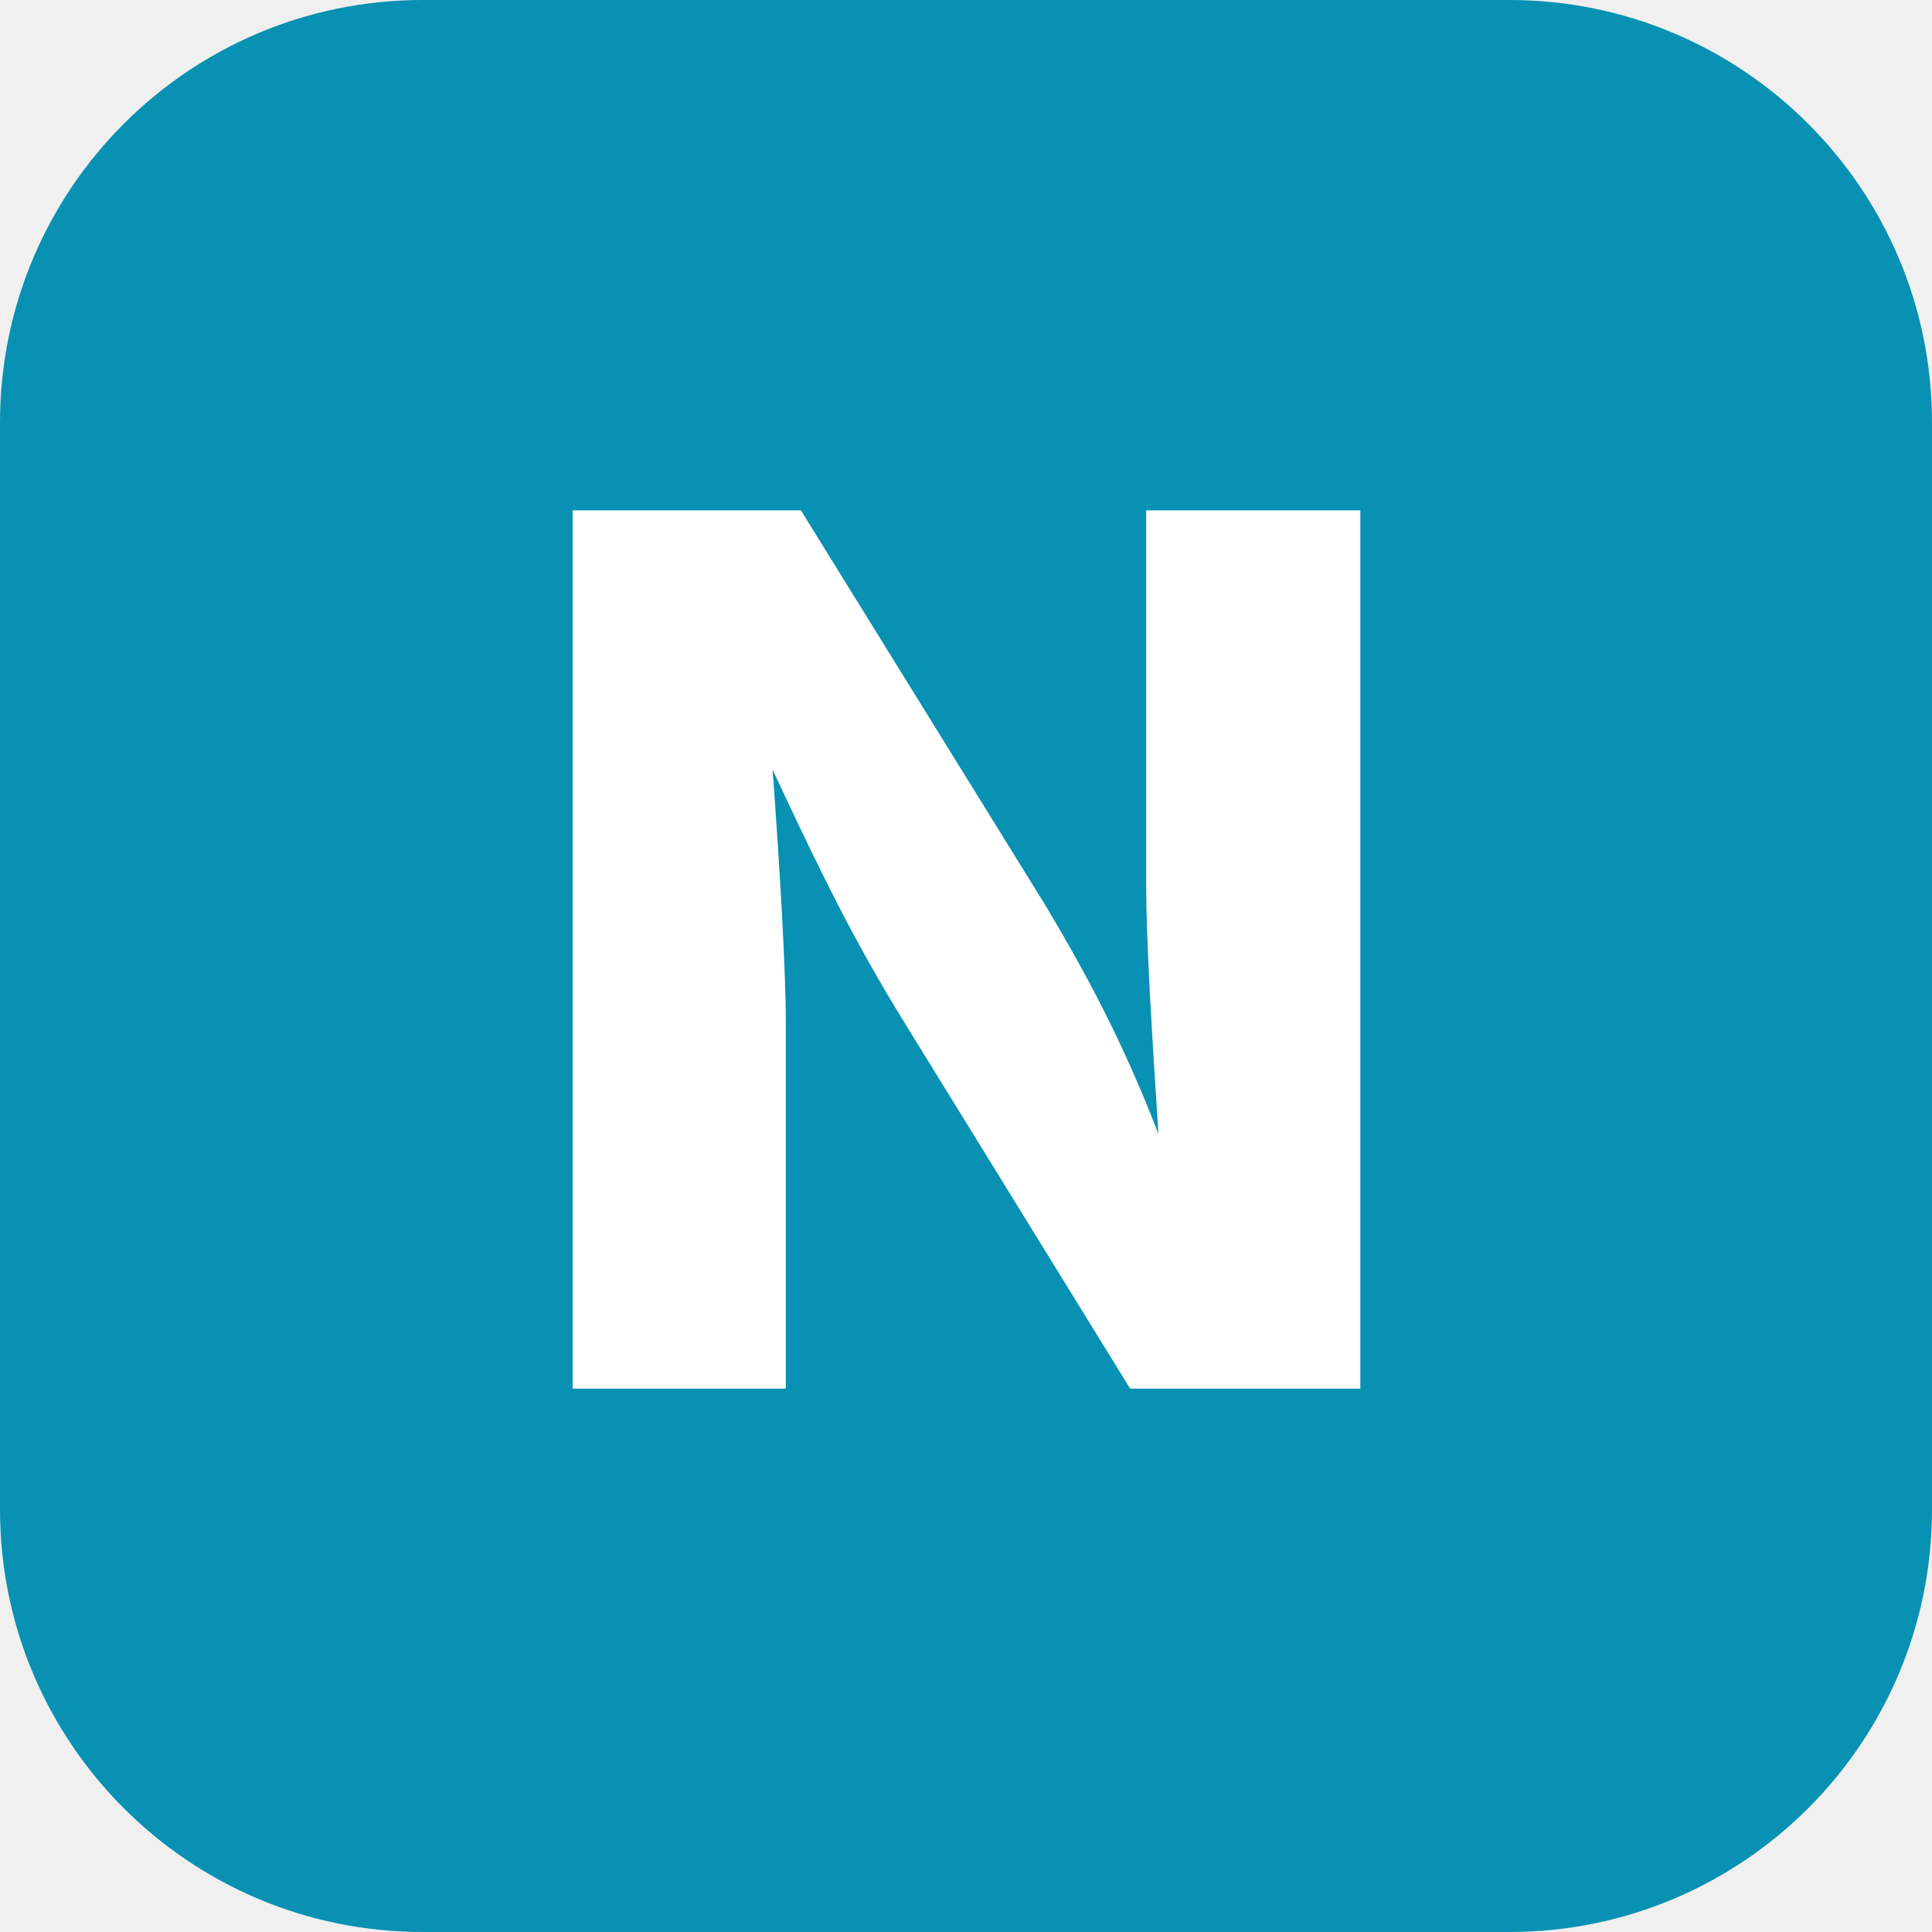
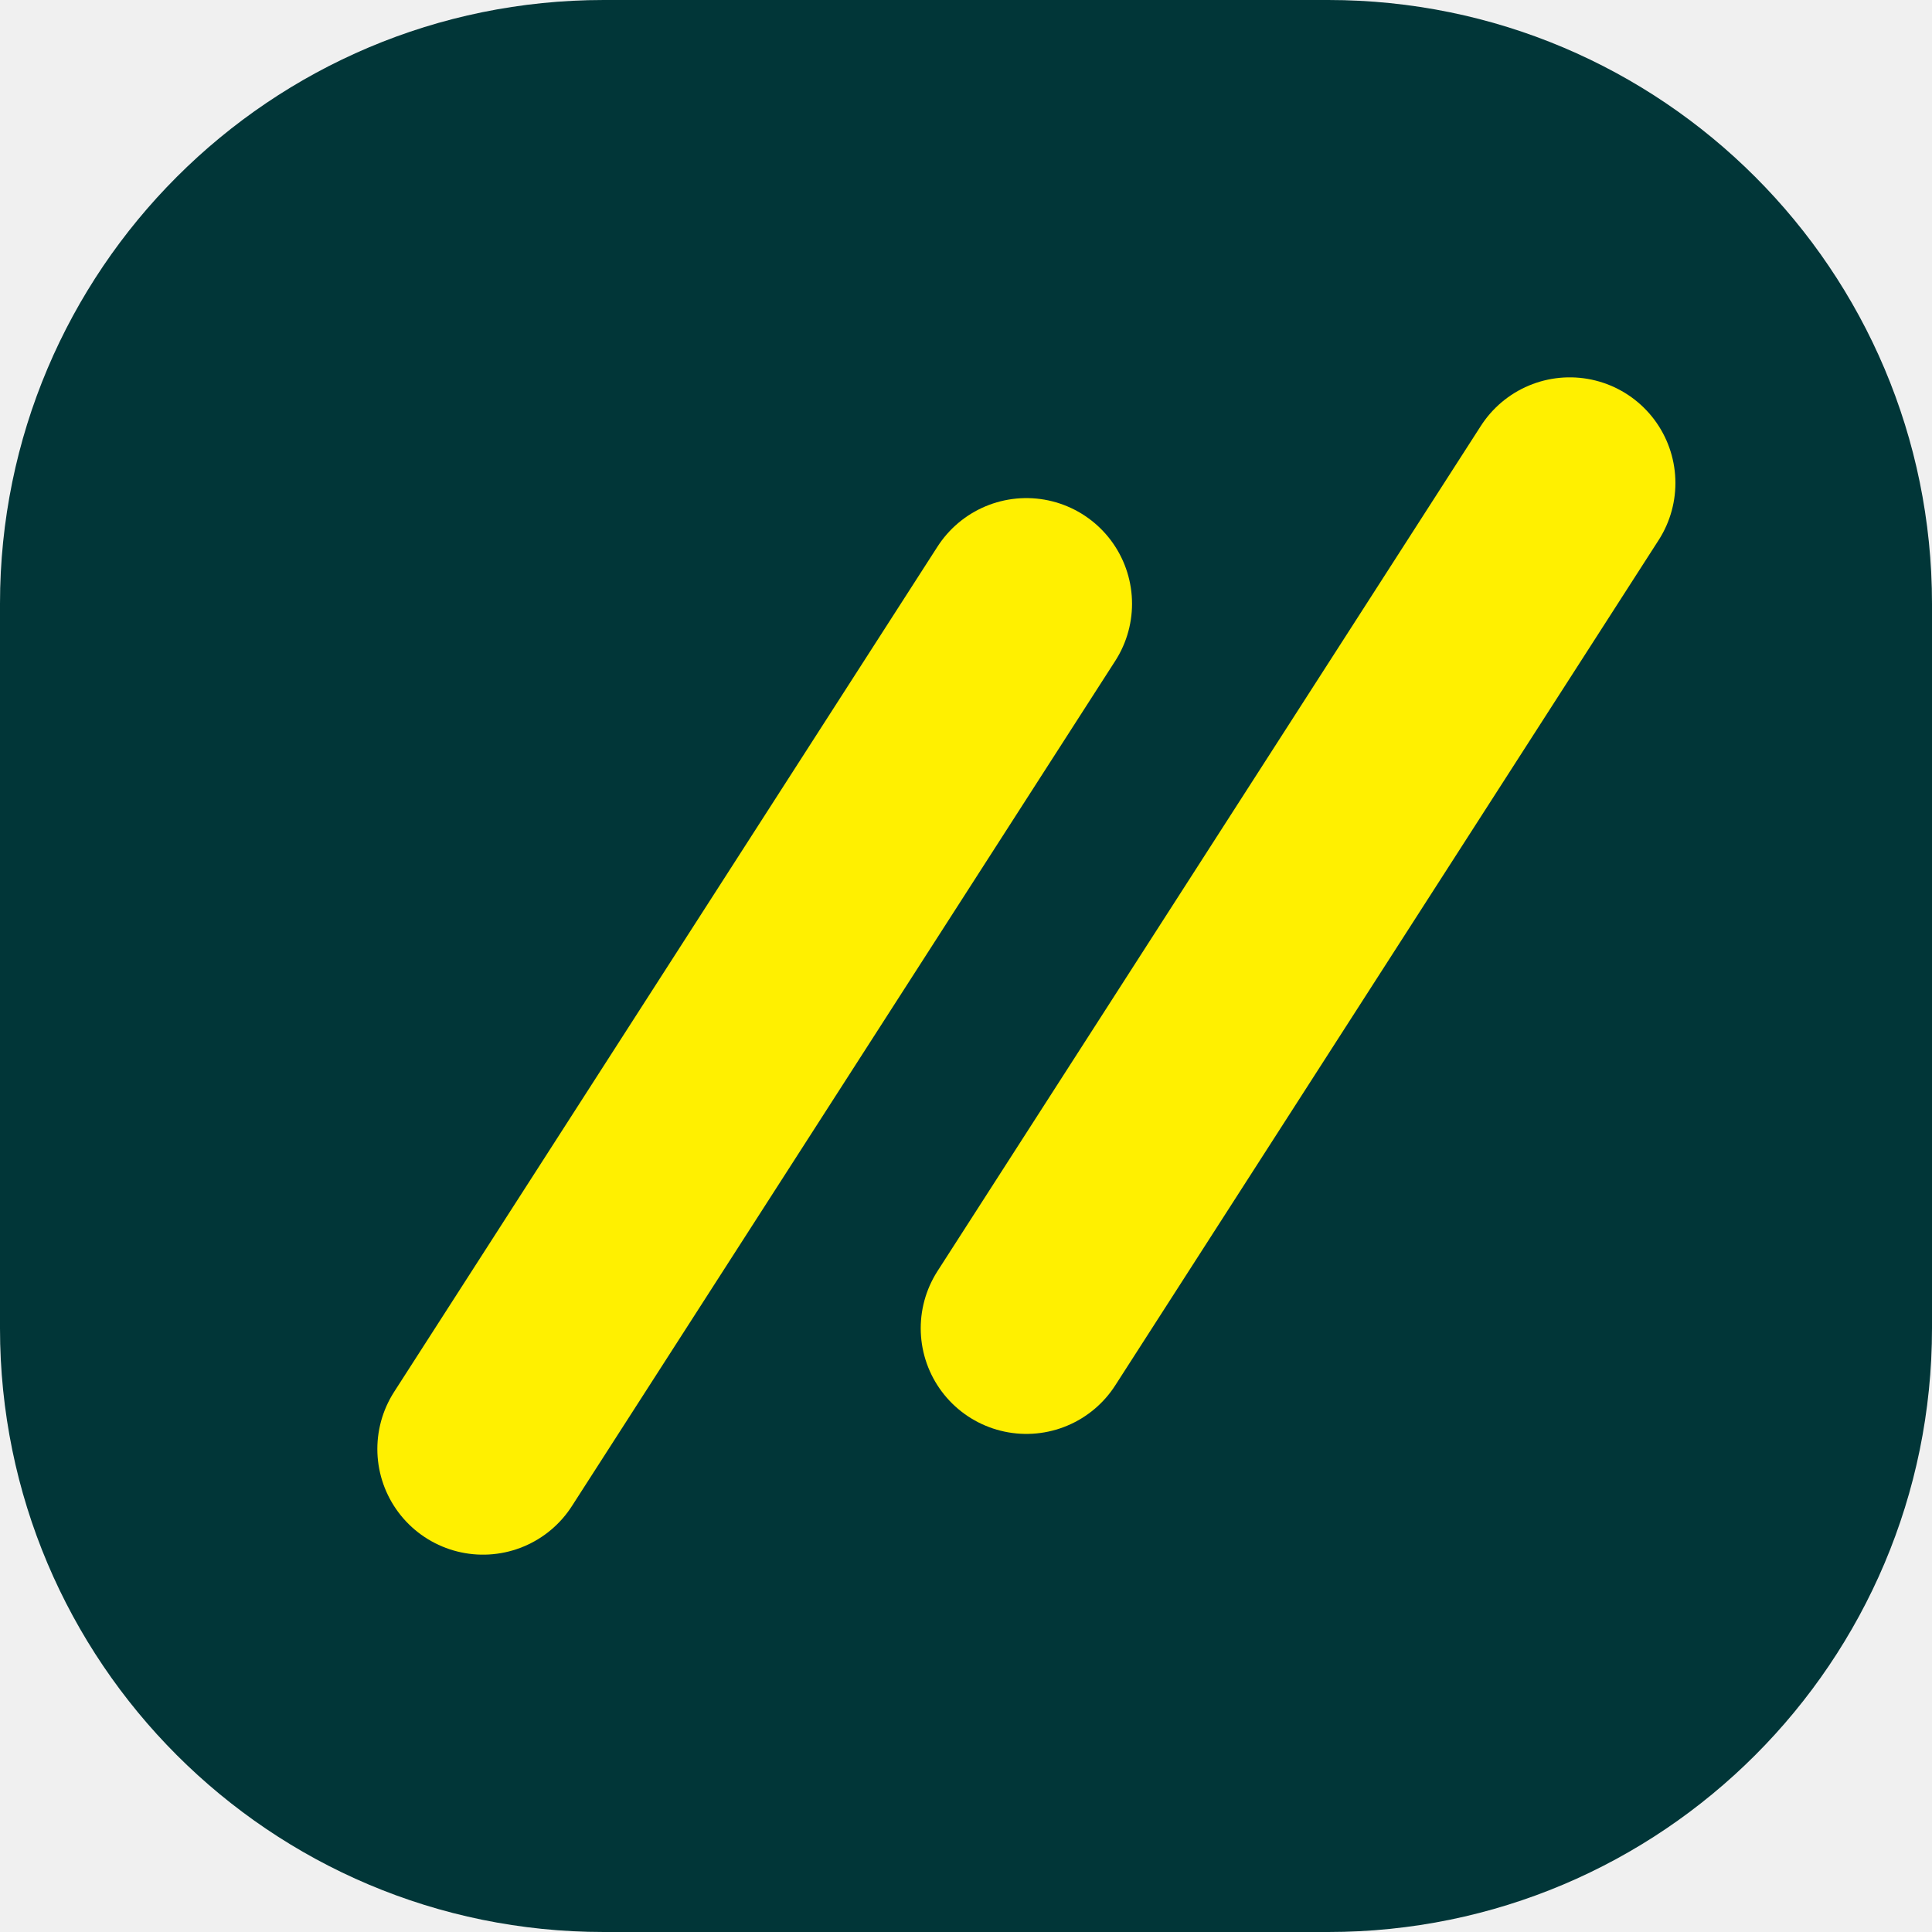
<svg xmlns="http://www.w3.org/2000/svg" viewBox="0 0 32 32" width="32" height="32">
-   <rect width="32" height="32" rx="7" fill="#0891b2" />
-   <text x="16" y="23" text-anchor="middle" font-family="system-ui, -apple-system, sans-serif" font-weight="800" font-size="20" fill="white">N</text>
+   <rect width="32" height="32" rx="10" fill="#013638" />
+   <line x1="8" y1="24" x2="17" y2="10" stroke="#fff000" stroke-width="3.5" stroke-linecap="round" />
+   <line x1="17" y1="22" x2="26" y2="8" stroke="#fff000" stroke-width="3.5" stroke-linecap="round" />
</svg>
